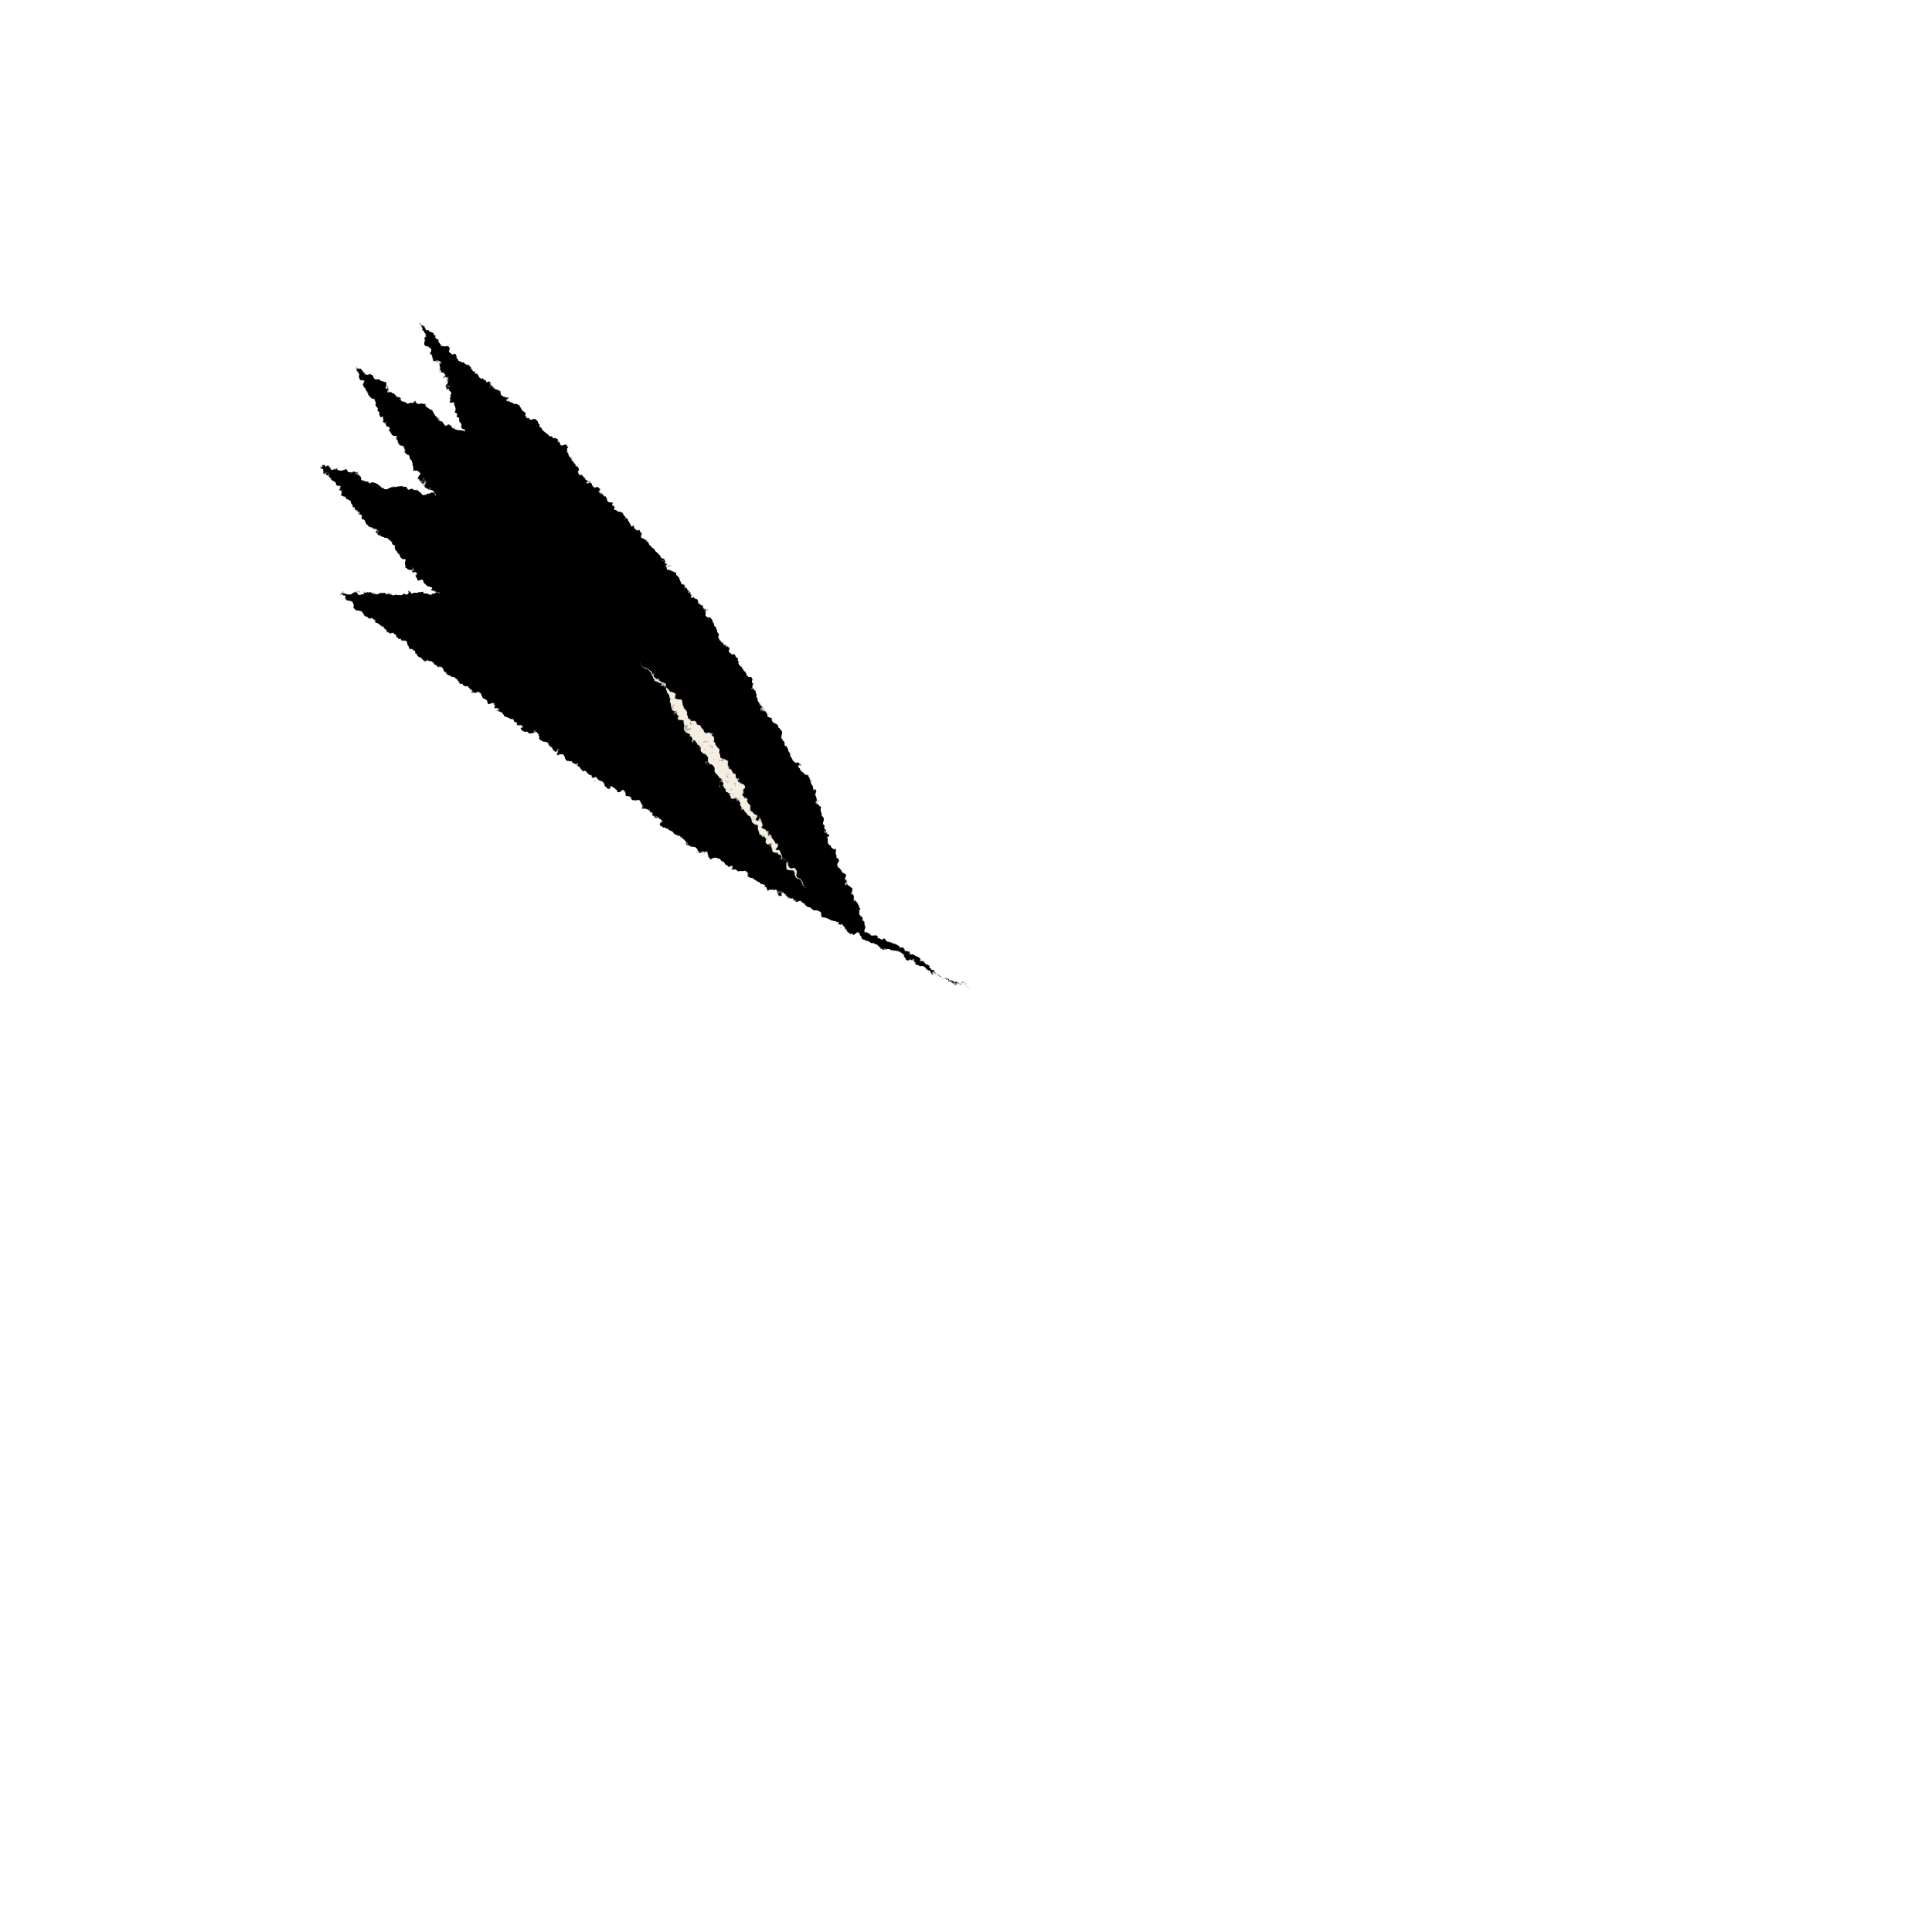
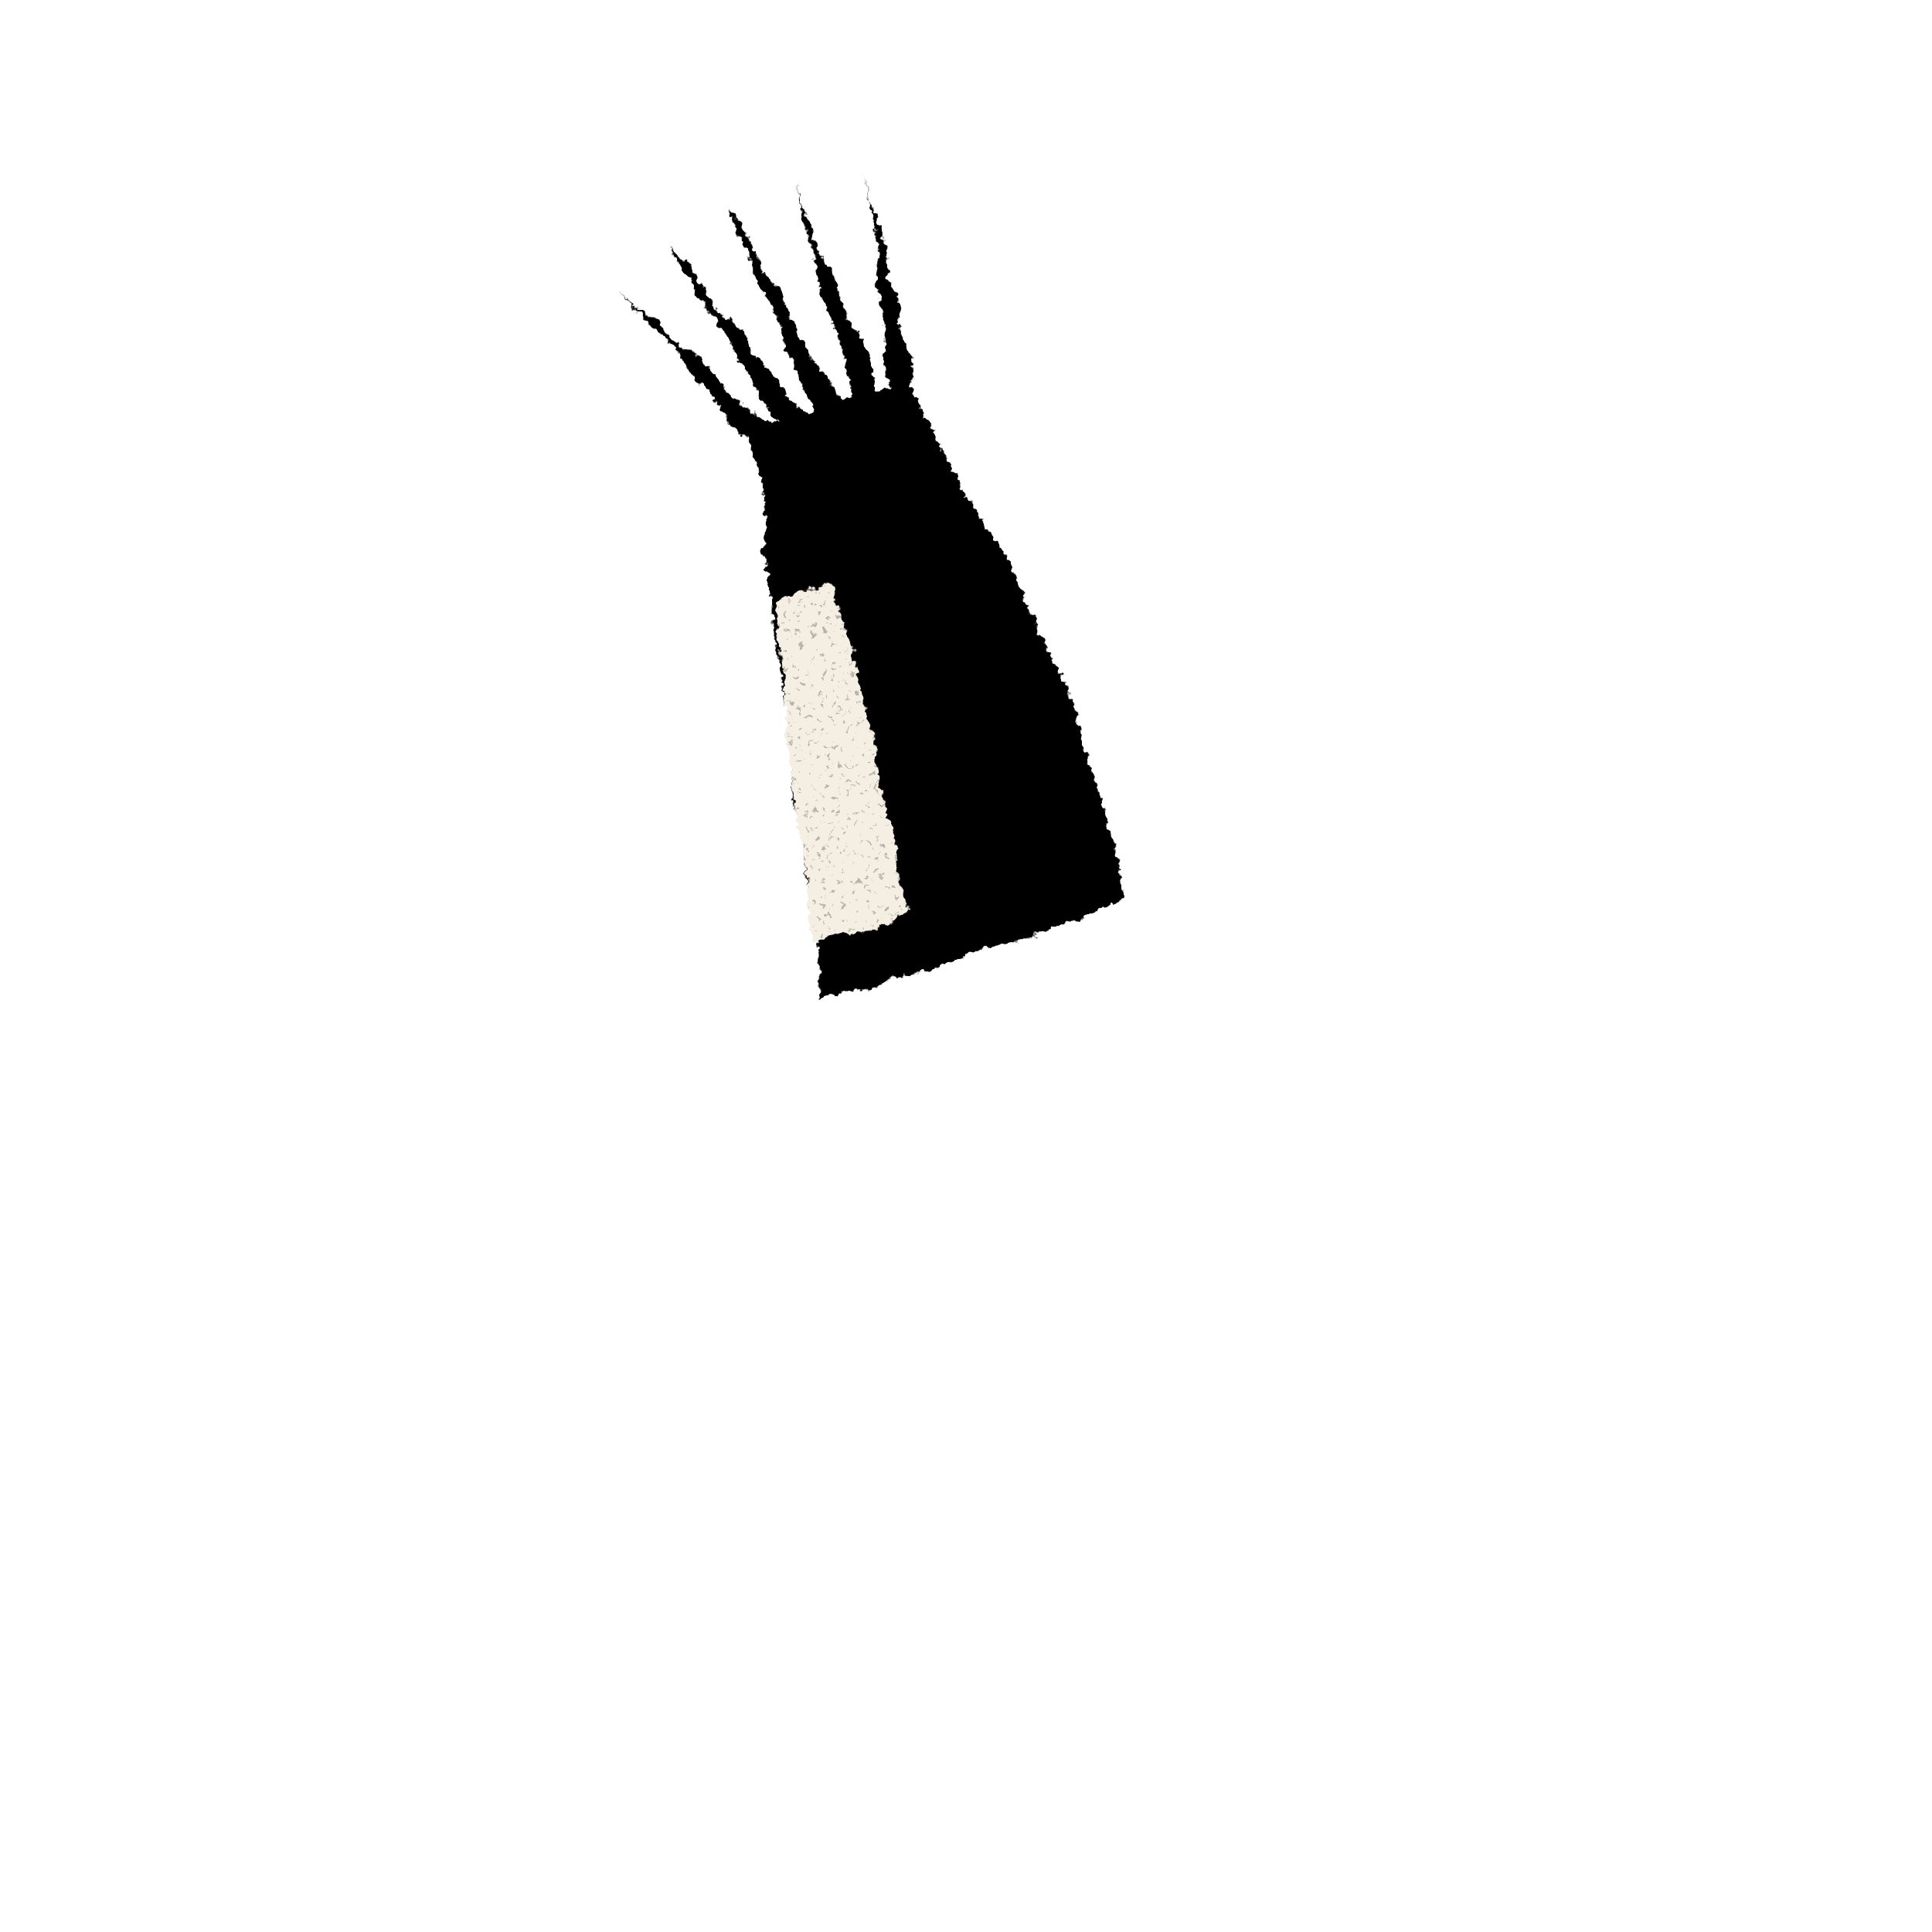
<svg xmlns="http://www.w3.org/2000/svg" preserveAspectRatio="none" overflow="visible" style="display: block;" width="240" height="240" viewBox="0 0 240 240" fill="none">
  <defs>
    <filter id="g_condor_ala_superior" x="-20" y="-20" width="280" height="280" filterUnits="userSpaceOnUse" color-interpolation-filters="sRGB">
      <feFlood flood-opacity="0" result="BackgroundImageFix" />
      <feBlend mode="normal" in="SourceGraphic" in2="BackgroundImageFix" result="shape" />
      <feTurbulence type="fractalNoise" baseFrequency="1.667 1.667" stitchTiles="stitch" numOctaves="3" result="noise" seed="0" />
      <feColorMatrix in="noise" type="luminanceToAlpha" result="alphaNoise" />
      <feComponentTransfer in="alphaNoise" result="coloredNoise1">
        <feFuncA type="discrete" tableValues="0 0 0 0 0 0 0 0 0 0 0 0 0 0 1 1 1 1 1 1 1 1 1 1 1 1 1 1 1 1 1 1 1 1 1 0 0 0 0 0 0 0 0 0 0 0 0 0 0 0 0 0 0 0 0 0 0 0 0 0 0 0 0 0 0 0 0 0 0 0 0 0 0 0 0 0 0 0 0 0 0 0 0 0 0 0 0 0 0 0 0 0 0 0 0 0 0 0 0 0 " />
      </feComponentTransfer>
      <feComposite operator="in" in2="shape" in="coloredNoise1" result="noise1Clipped" />
      <feFlood flood-color="rgba(0, 0, 0, 0.25)" result="color1Flood" />
      <feComposite operator="in" in2="noise1Clipped" in="color1Flood" result="color1" />
      <feMerge result="effect1_noise">
        <feMergeNode in="shape" />
        <feMergeNode in="color1" />
      </feMerge>
      <feTurbulence type="fractalNoise" baseFrequency="0.999 0.999" numOctaves="3" seed="0" />
      <feDisplacementMap in="effect1_noise" scale="1.2" xChannelSelector="R" yChannelSelector="G" result="displacedImage" />
      <feMerge result="effect2_texture">
        <feMergeNode in="displacedImage" />
      </feMerge>
    </filter>
  </defs>
  <g filter="url(#g_condor_ala_superior)">
-     <path d="M107.8 116.0L106.8 113.1L105.6 110.5L104.3 107.6L102.9 104.4L102.1 101.3L101.4 98.6L100.3 96.5L98.0 93.6L96.9 90.5L94.3 87.4L93.3 84.3L91.1 81.5L89.4 79.2L87.8 75.9L85.9 74.0L83.3 70.5L81.8 68.9L79.3 66.0L76.5 63.1L74.3 61.0L71.8 58.7L70.3 55.5L68.1 54.0L66.0 52.0L63.6 49.9L61.1 48.0L58.2 45.6L56.2 43.9L54.1 42.0L52.2 39.9L53.0 42.8L54.9 45.9L55.8 48.7L56.5 50.8L57.6 53.6L54.7 52.5L52.9 50.4L49.8 49.7L47.1 47.2L44.2 45.7L45.3 48.1L47.4 51.8L48.6 53.6L50.5 56.2L52.3 59.6L54.0 61.5L50.0 60.7L47.2 60.5L43.5 58.6L39.7 57.9L41.6 59.9L43.9 62.9L45.7 65.3L48.4 67.1L49.7 69.1L52.2 72.1L54.4 73.7L50.9 73.5L47.8 73.8L44.6 73.5L42.5 73.8L44.5 75.8L47.0 77.6L49.5 79.2L51.5 81.1L54.7 83.0L56.8 84.5L59.8 86.5L61.5 87.8L64.1 90.0L66.8 91.4L69.0 93.3L72.0 95.3L73.9 96.8L76.8 98.2L79.6 99.9L81.7 101.8L84.5 104.2L86.5 105.5L89.9 107.3L92.5 108.5L95.3 110.3L97.9 111.4L100.9 112.8L103.1 114.3L106.0 115.9L109.2 117.6L111.3 118.1L114.9 120.3L117.8 121.9L120.5 122.6L116.7 121.4L114.3 119.1L111.5 117.5Z" fill="#000000" />
-     <path d="M100.2 110.4L98.0 107.9L96.3 104.9L94.6 102.3L92.9 99.6L91.9 97.0L89.9 94.4L88.5 91.2L86.0 89.7L84.3 86.7L81.8 84.9L79.5 82.3L82.4 85.0L83.8 88.5L86.0 91.9L88.4 95.1L89.8 97.8L91.5 99.6L94.2 103.0L96.4 105.9L98.4 107.7Z" fill="#F4EEE3" />
+     <path d="M139.6 111.6L139.0 107.3L137.5 101.8L136.3 97.7L134.7 92.9L133.6 87.6L131.6 83.2L129.4 79.3L126.9 73.6L125.4 69.6L122.2 65.0L119.9 61.3L117.2 56.0L115.0 51.9L113.0 47.8L113.5 46.7L113.3 44.4L111.6 41.0L111.8 37.7L110.3 34.7L110.1 30.9L109.2 27.7L107.8 24.7L107.3 21.6L108.0 25.4L108.8 28.8L109.2 31.9L108.8 34.5L109.5 38.2L109.9 41.0L109.8 45.3L110.6 48.3L108.7 48.4L108.4 45.8L107.4 42.4L105.6 40.1L104.4 37.2L103.4 33.6L101.7 31.6L100.6 27.9L99.6 25.5L99.0 22.4L99.5 25.7L100.0 28.3L101.2 31.6L101.4 34.0L102.3 37.7L103.7 41.0L104.6 43.3L105.4 47.1L105.8 49.0L104.5 49.7L102.7 46.8L101.1 45.0L99.4 42.1L98.0 38.9L97.1 36.3L94.8 33.8L93.8 31.2L92.4 28.4L90.5 26.0L91.6 28.8L92.9 31.0L93.7 34.5L95.6 37.5L96.8 39.9L97.4 43.0L98.6 45.3L99.8 48.1L101.2 50.9L100.4 51.5L97.8 49.2L96.2 46.7L93.4 43.9L92.2 40.9L89.4 38.9L87.5 35.9L85.9 33.3L83.1 30.6L85.0 33.8L86.7 36.6L88.0 38.7L90.3 41.7L91.9 44.9L93.3 46.7L94.7 49.8L96.7 52.5L95.1 52.4L93.2 51.1L90.8 49.2L88.8 46.5L86.7 44.2L84.2 42.8L81.9 40.1L79.1 38.3L76.9 36.0L79.5 39.1L81.8 41.2L84.1 43.5L85.8 46.5L88.1 48.6L90.1 51.8L92.1 54.2L92.9 54.1L94.3 58.5L95.2 64.1L94.8 68.5L95.9 74.4L96.1 78.4L97.0 83.5L97.7 89.1L98.3 93.7L98.5 99.5L99.6 104.2L100.2 109.4L101.3 114.7L101.8 119.2L101.8 124.0L105.5 123.0L108.1 123.0L110.7 121.4L113.7 121.1L117.0 120.0L119.2 119.0L122.6 117.6L125.9 117.1L128.9 116.1L131.8 114.8L134.4 114.3L137.2 112.6Z" fill="#000000" />
+     <path d="M100.9 117.2L100.4 113.0L100.3 109.0L99.4 104.4L98.8 100.7L98.4 96.5L97.7 91.3L97.5 87.5L97.4 83.8L96.6 78.9L96.3 74.8L99.7 73.4L103.4 72.5L104.3 76.1L105.9 80.7L106.7 84.8L107.8 89.3L108.9 92.8L109.1 96.7L110.1 100.8L111.5 105.6L111.6 109.7L113.0 113.1L110.3 114.8L107.0 115.9L103.7 115.9Z" fill="#F4EEE3" />
  </g>
</svg>
